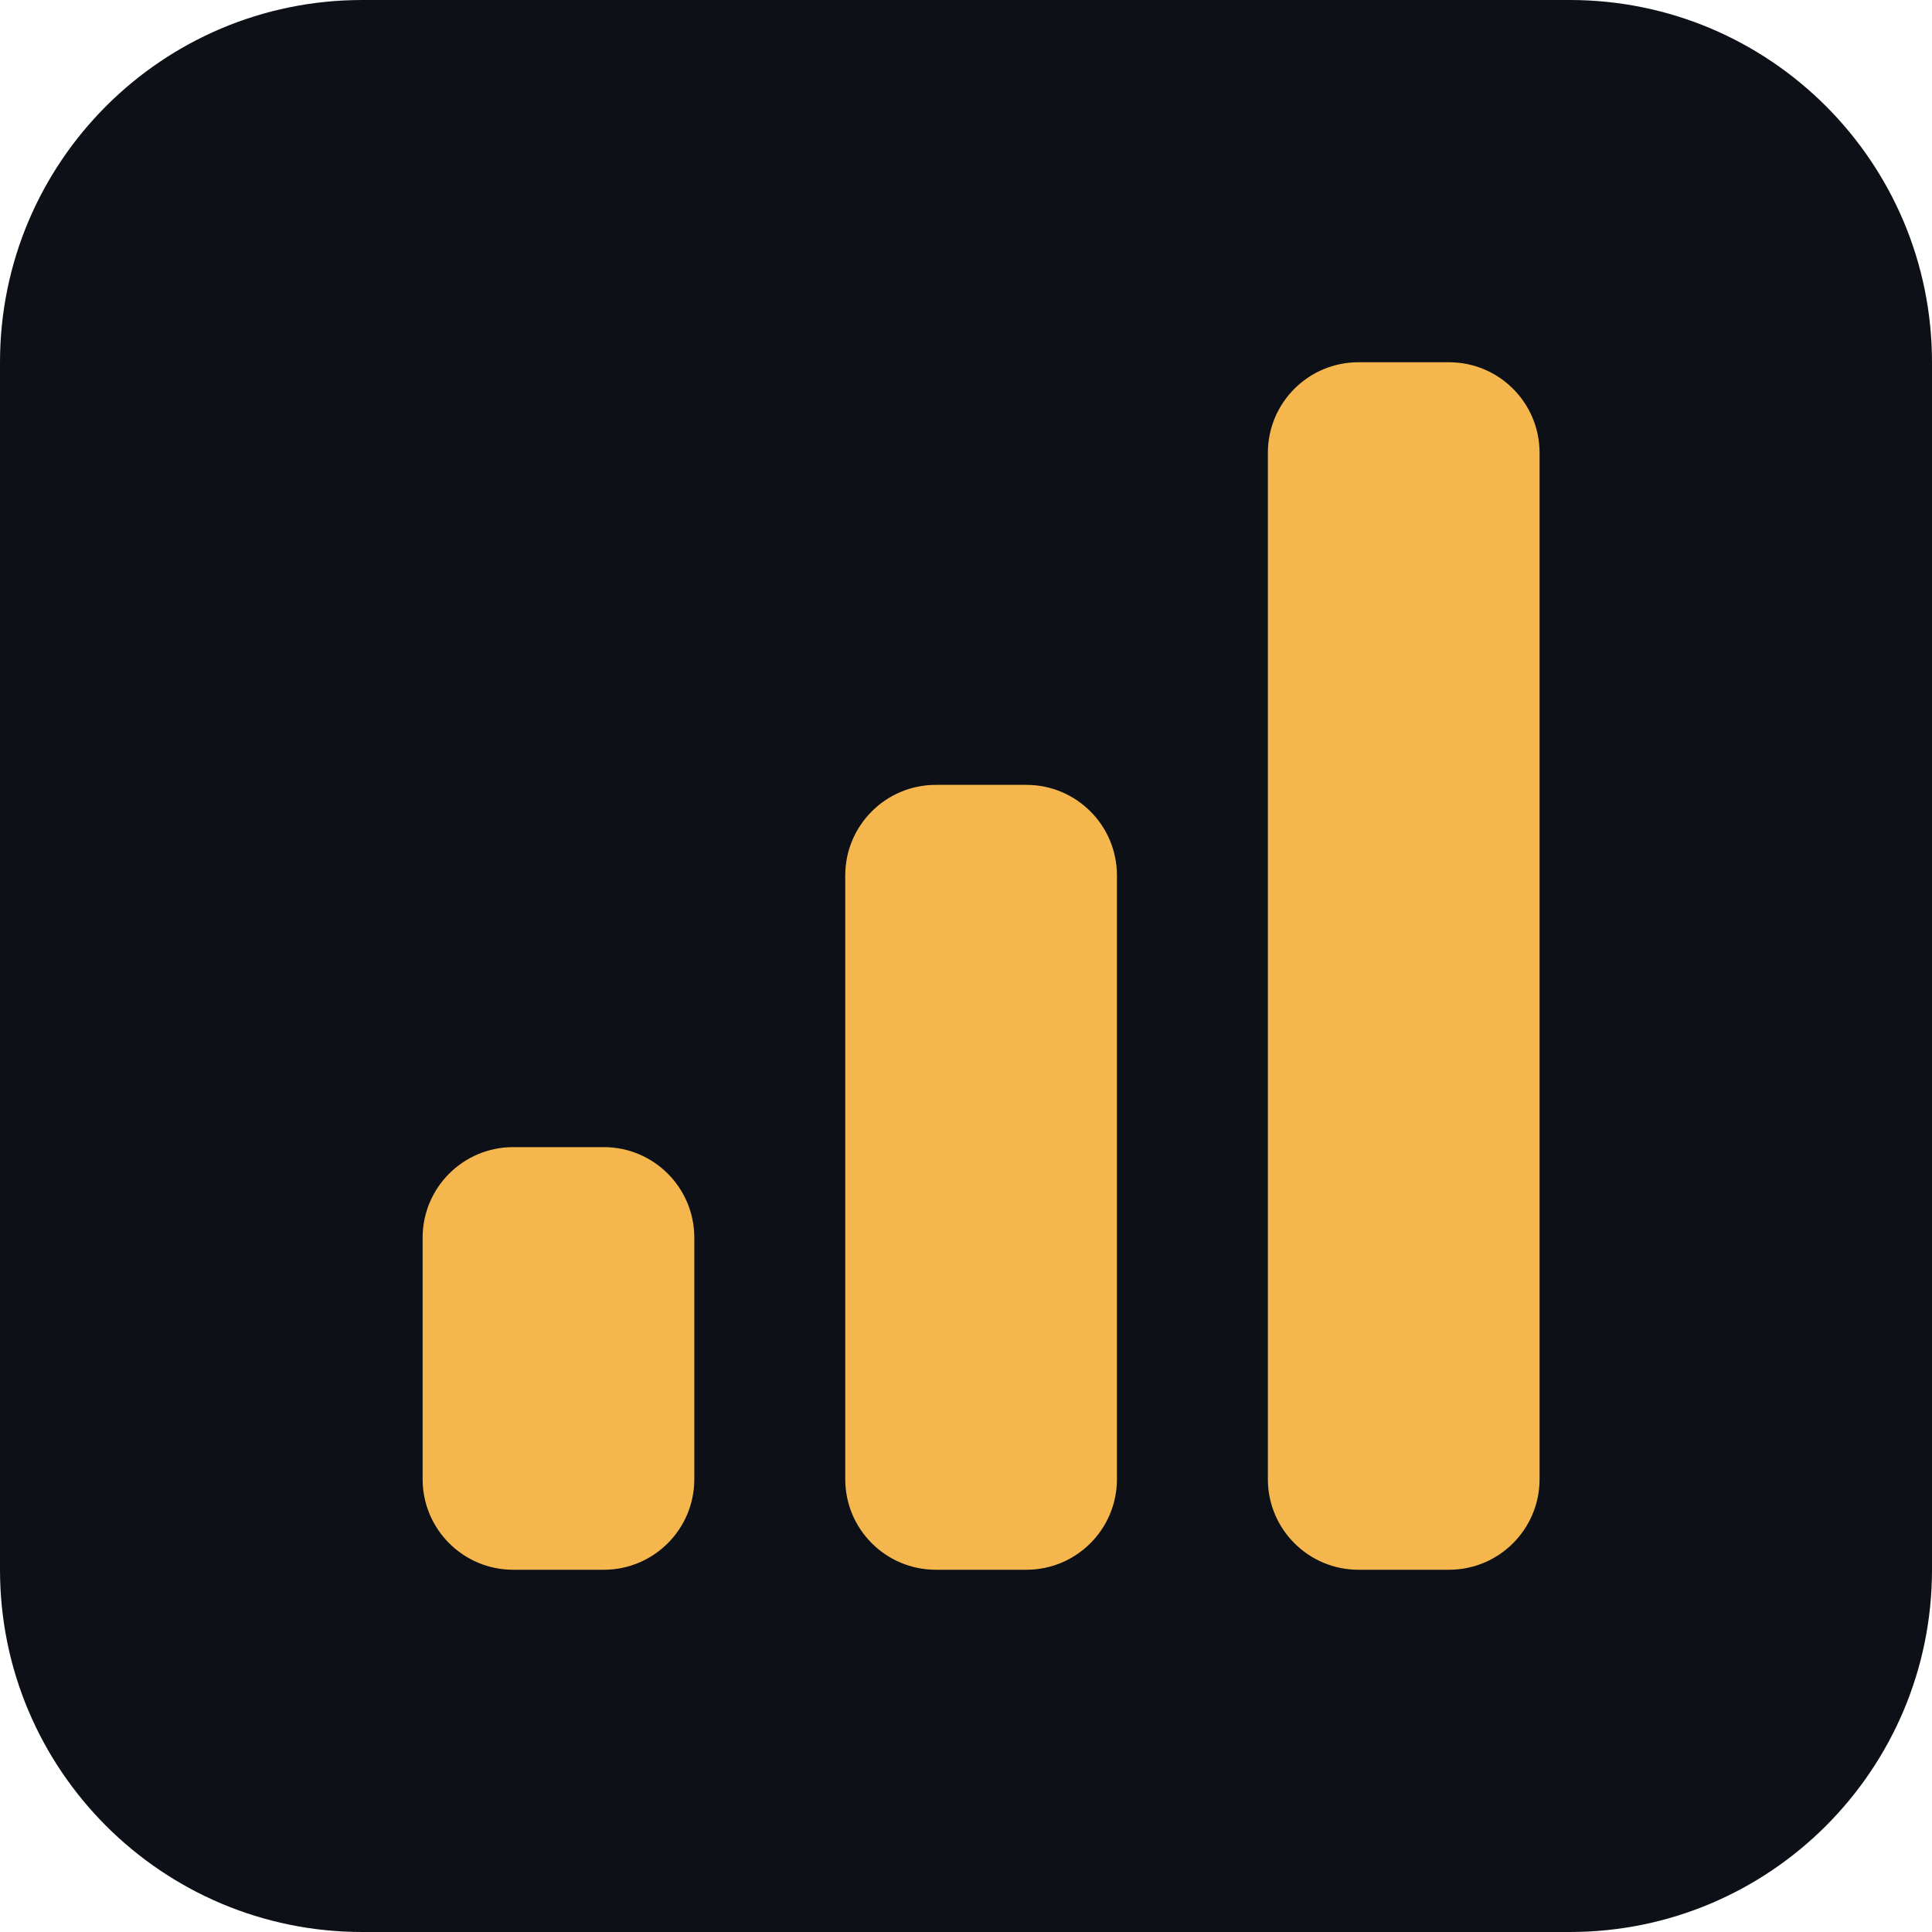
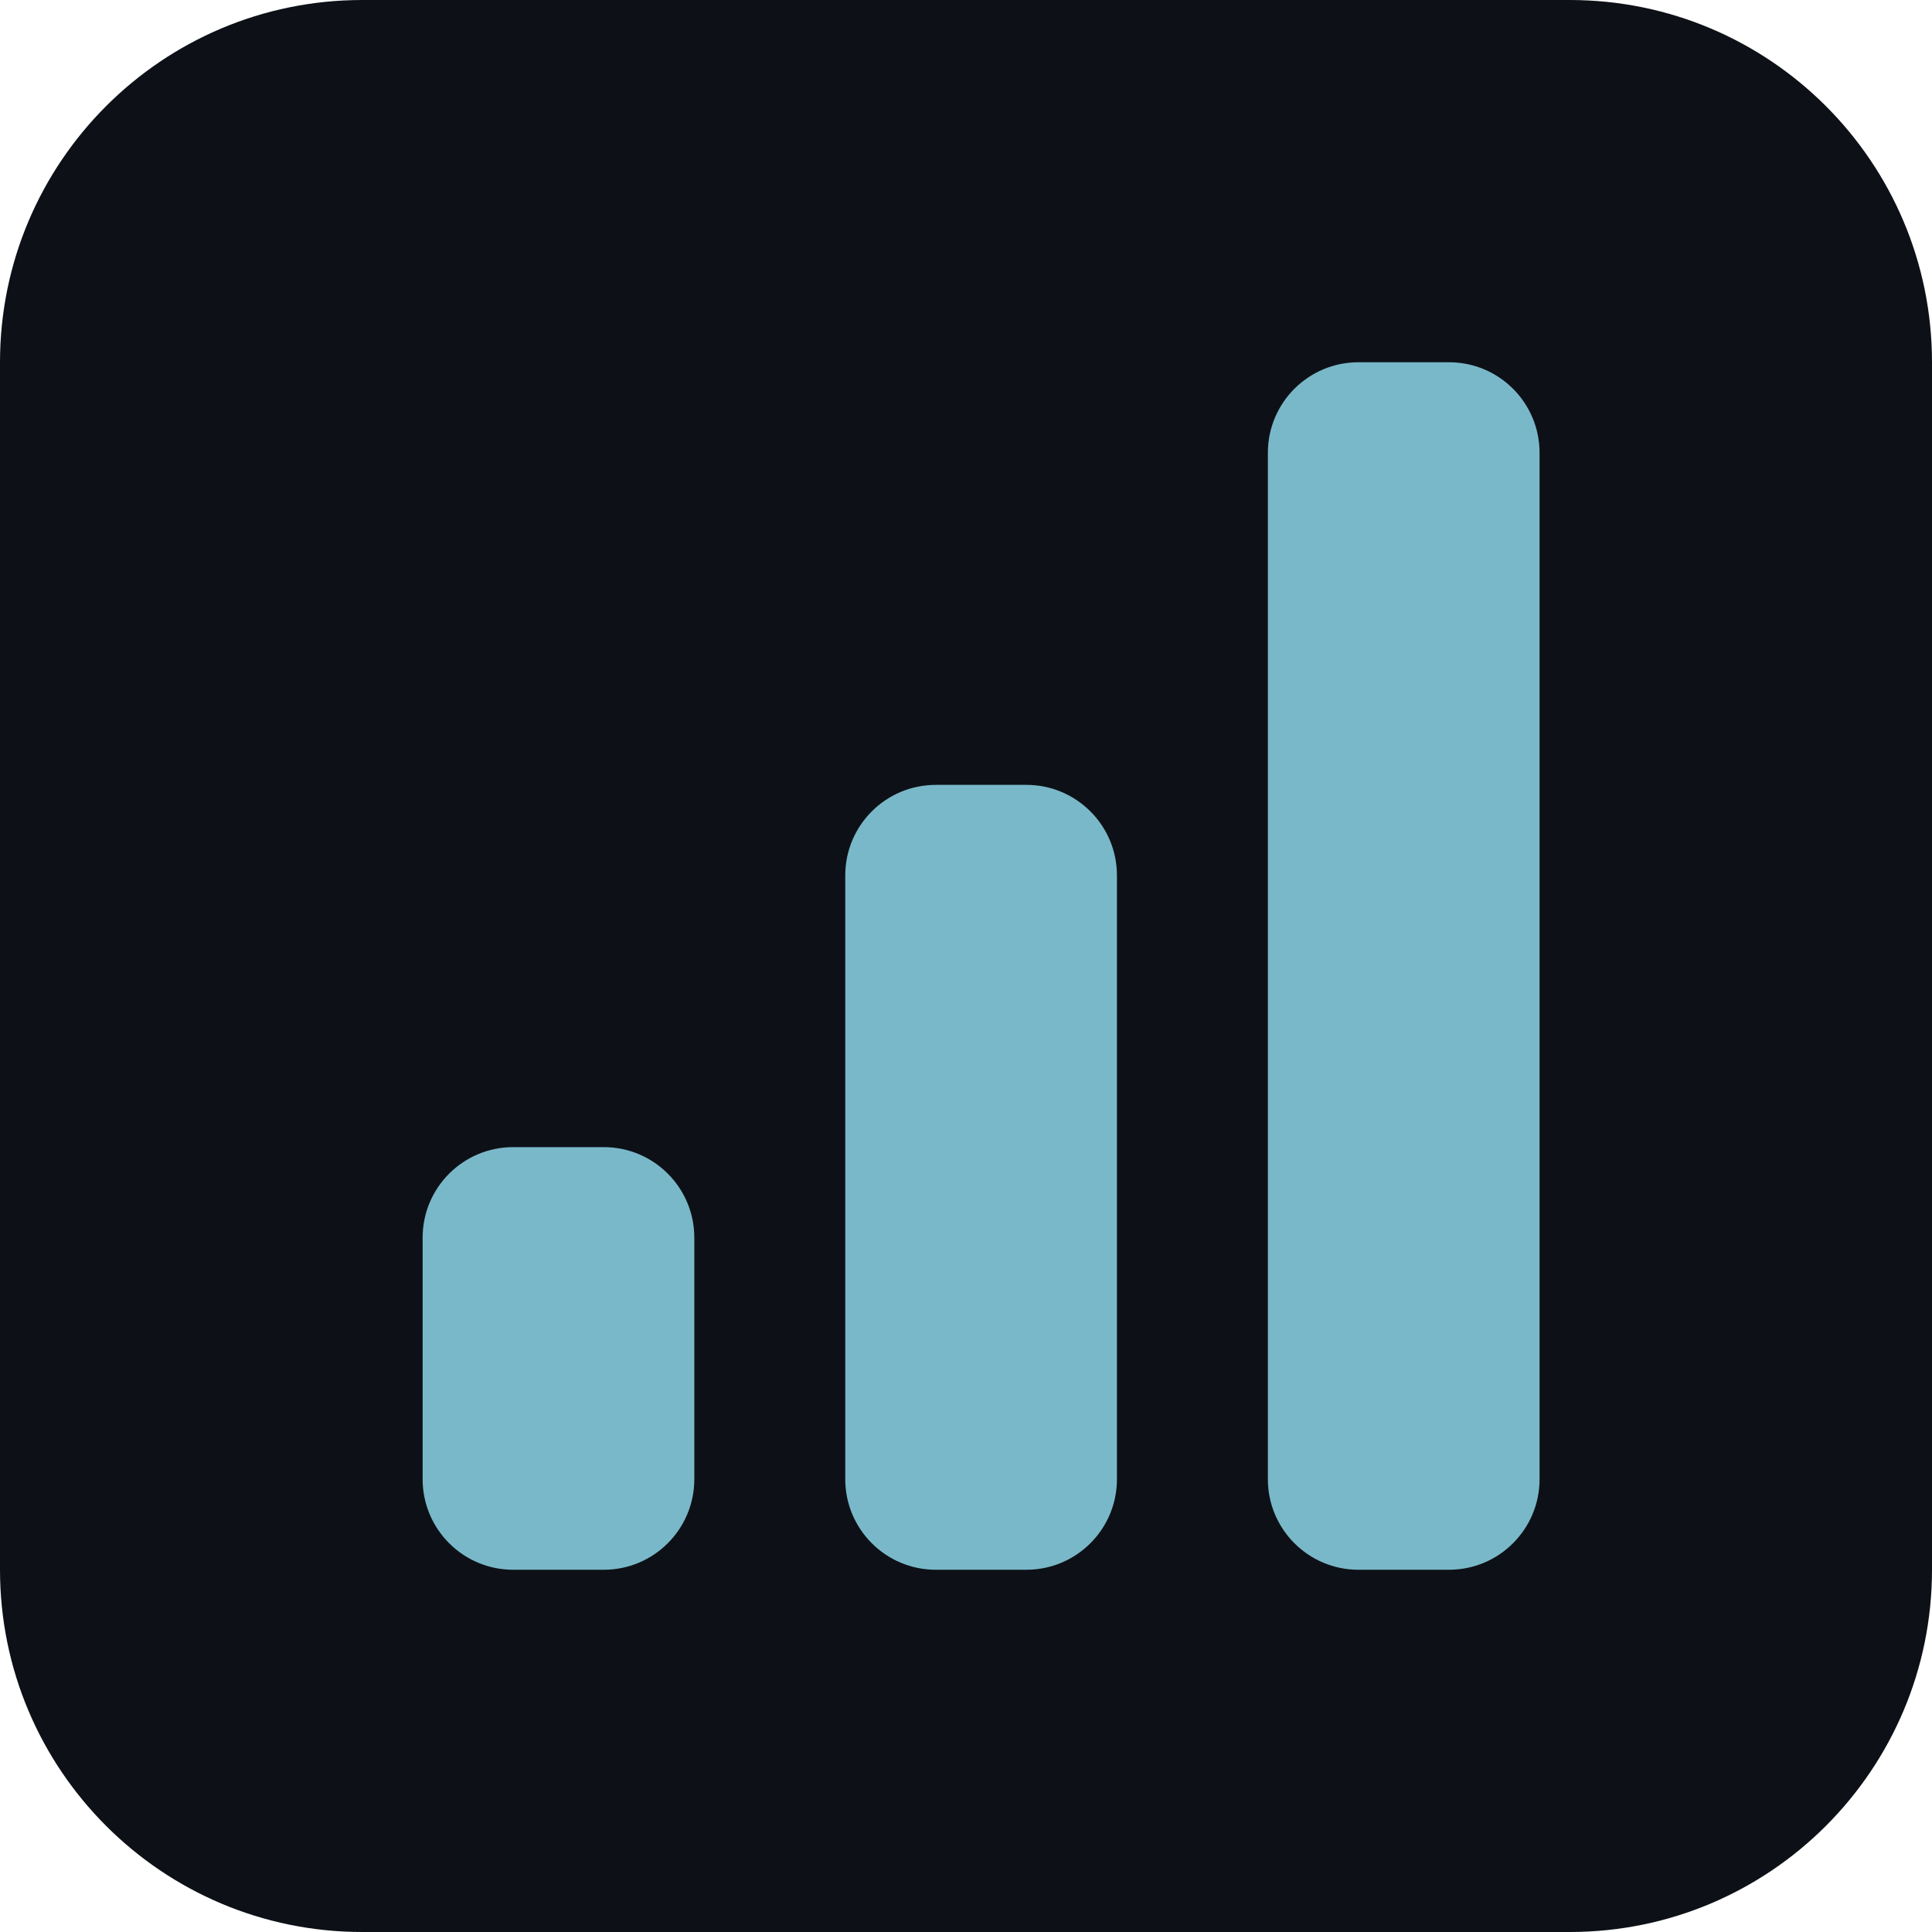
<svg xmlns="http://www.w3.org/2000/svg" viewBox="0 0 64 64" role="img" aria-label="a6b8">
  <rect width="64" height="64" rx="12" fill="#0d1117" />
-   <g fill="#f5b74d">
+   <g fill="#79b8c9">
    <rect x="14" y="38" width="9" height="14" rx="3" />
    <rect x="28" y="26" width="9" height="26" rx="3" />
    <rect x="42" y="12" width="9" height="40" rx="3" />
  </g>
</svg>
